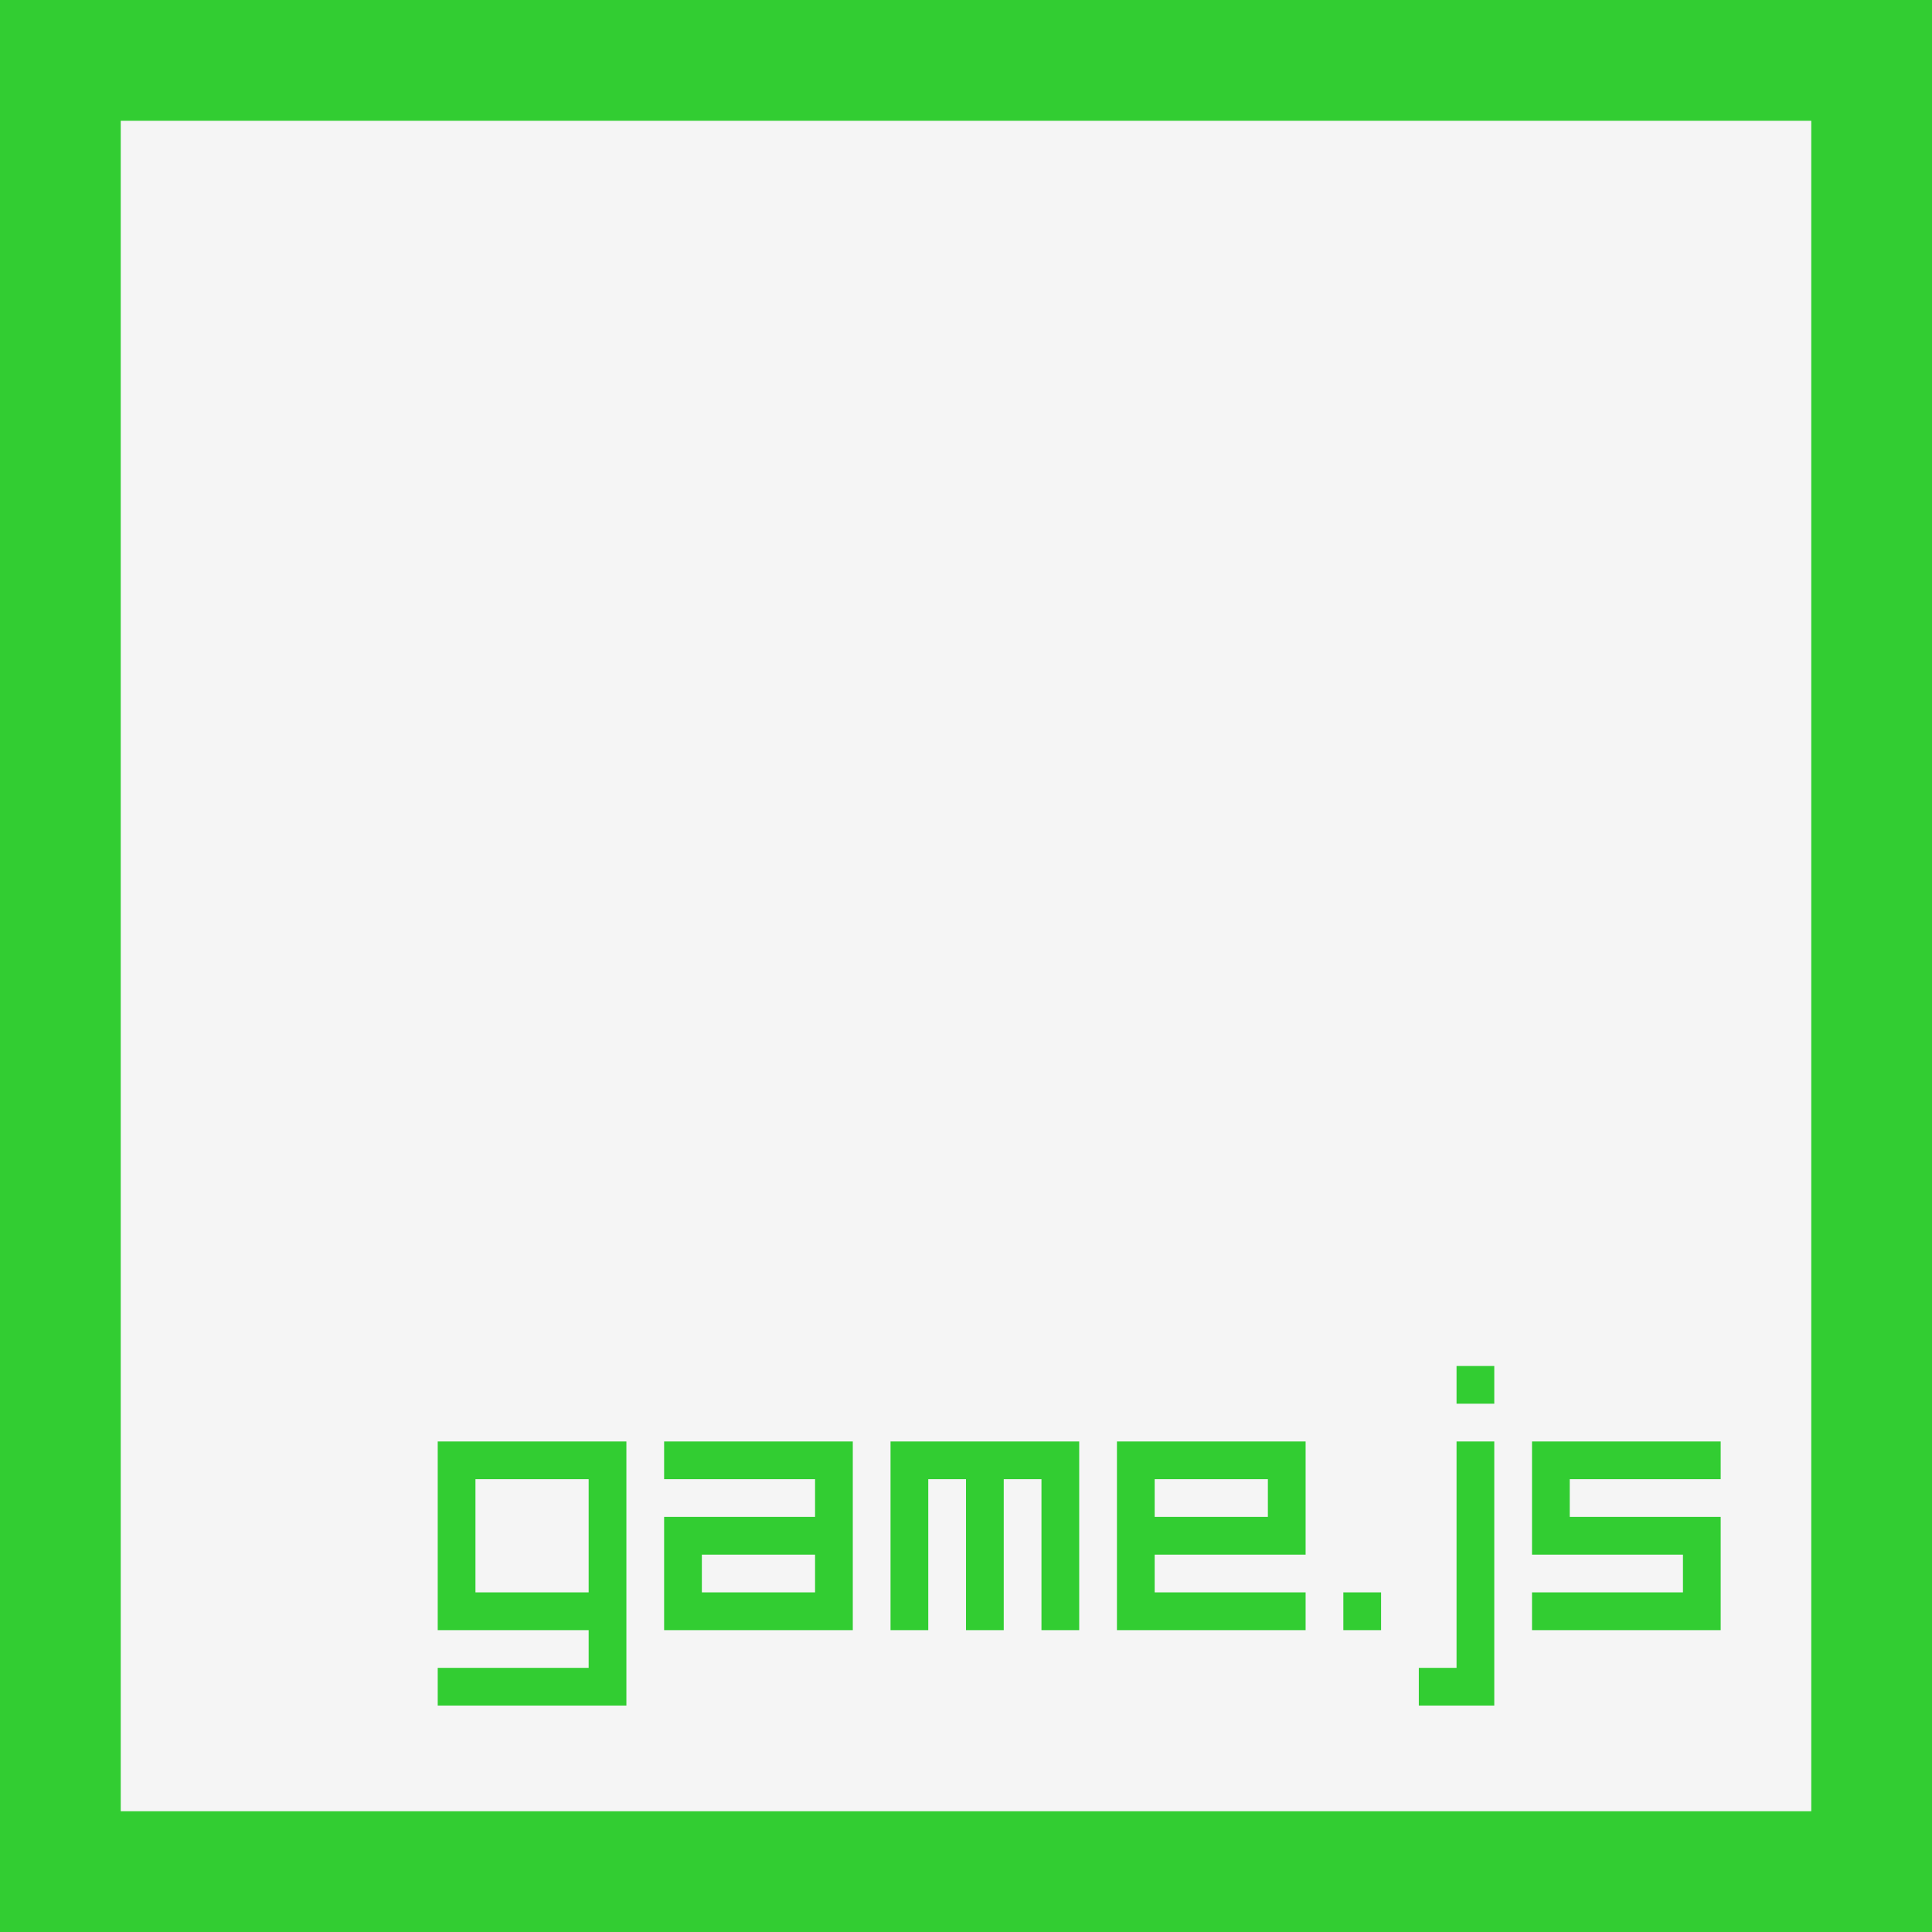
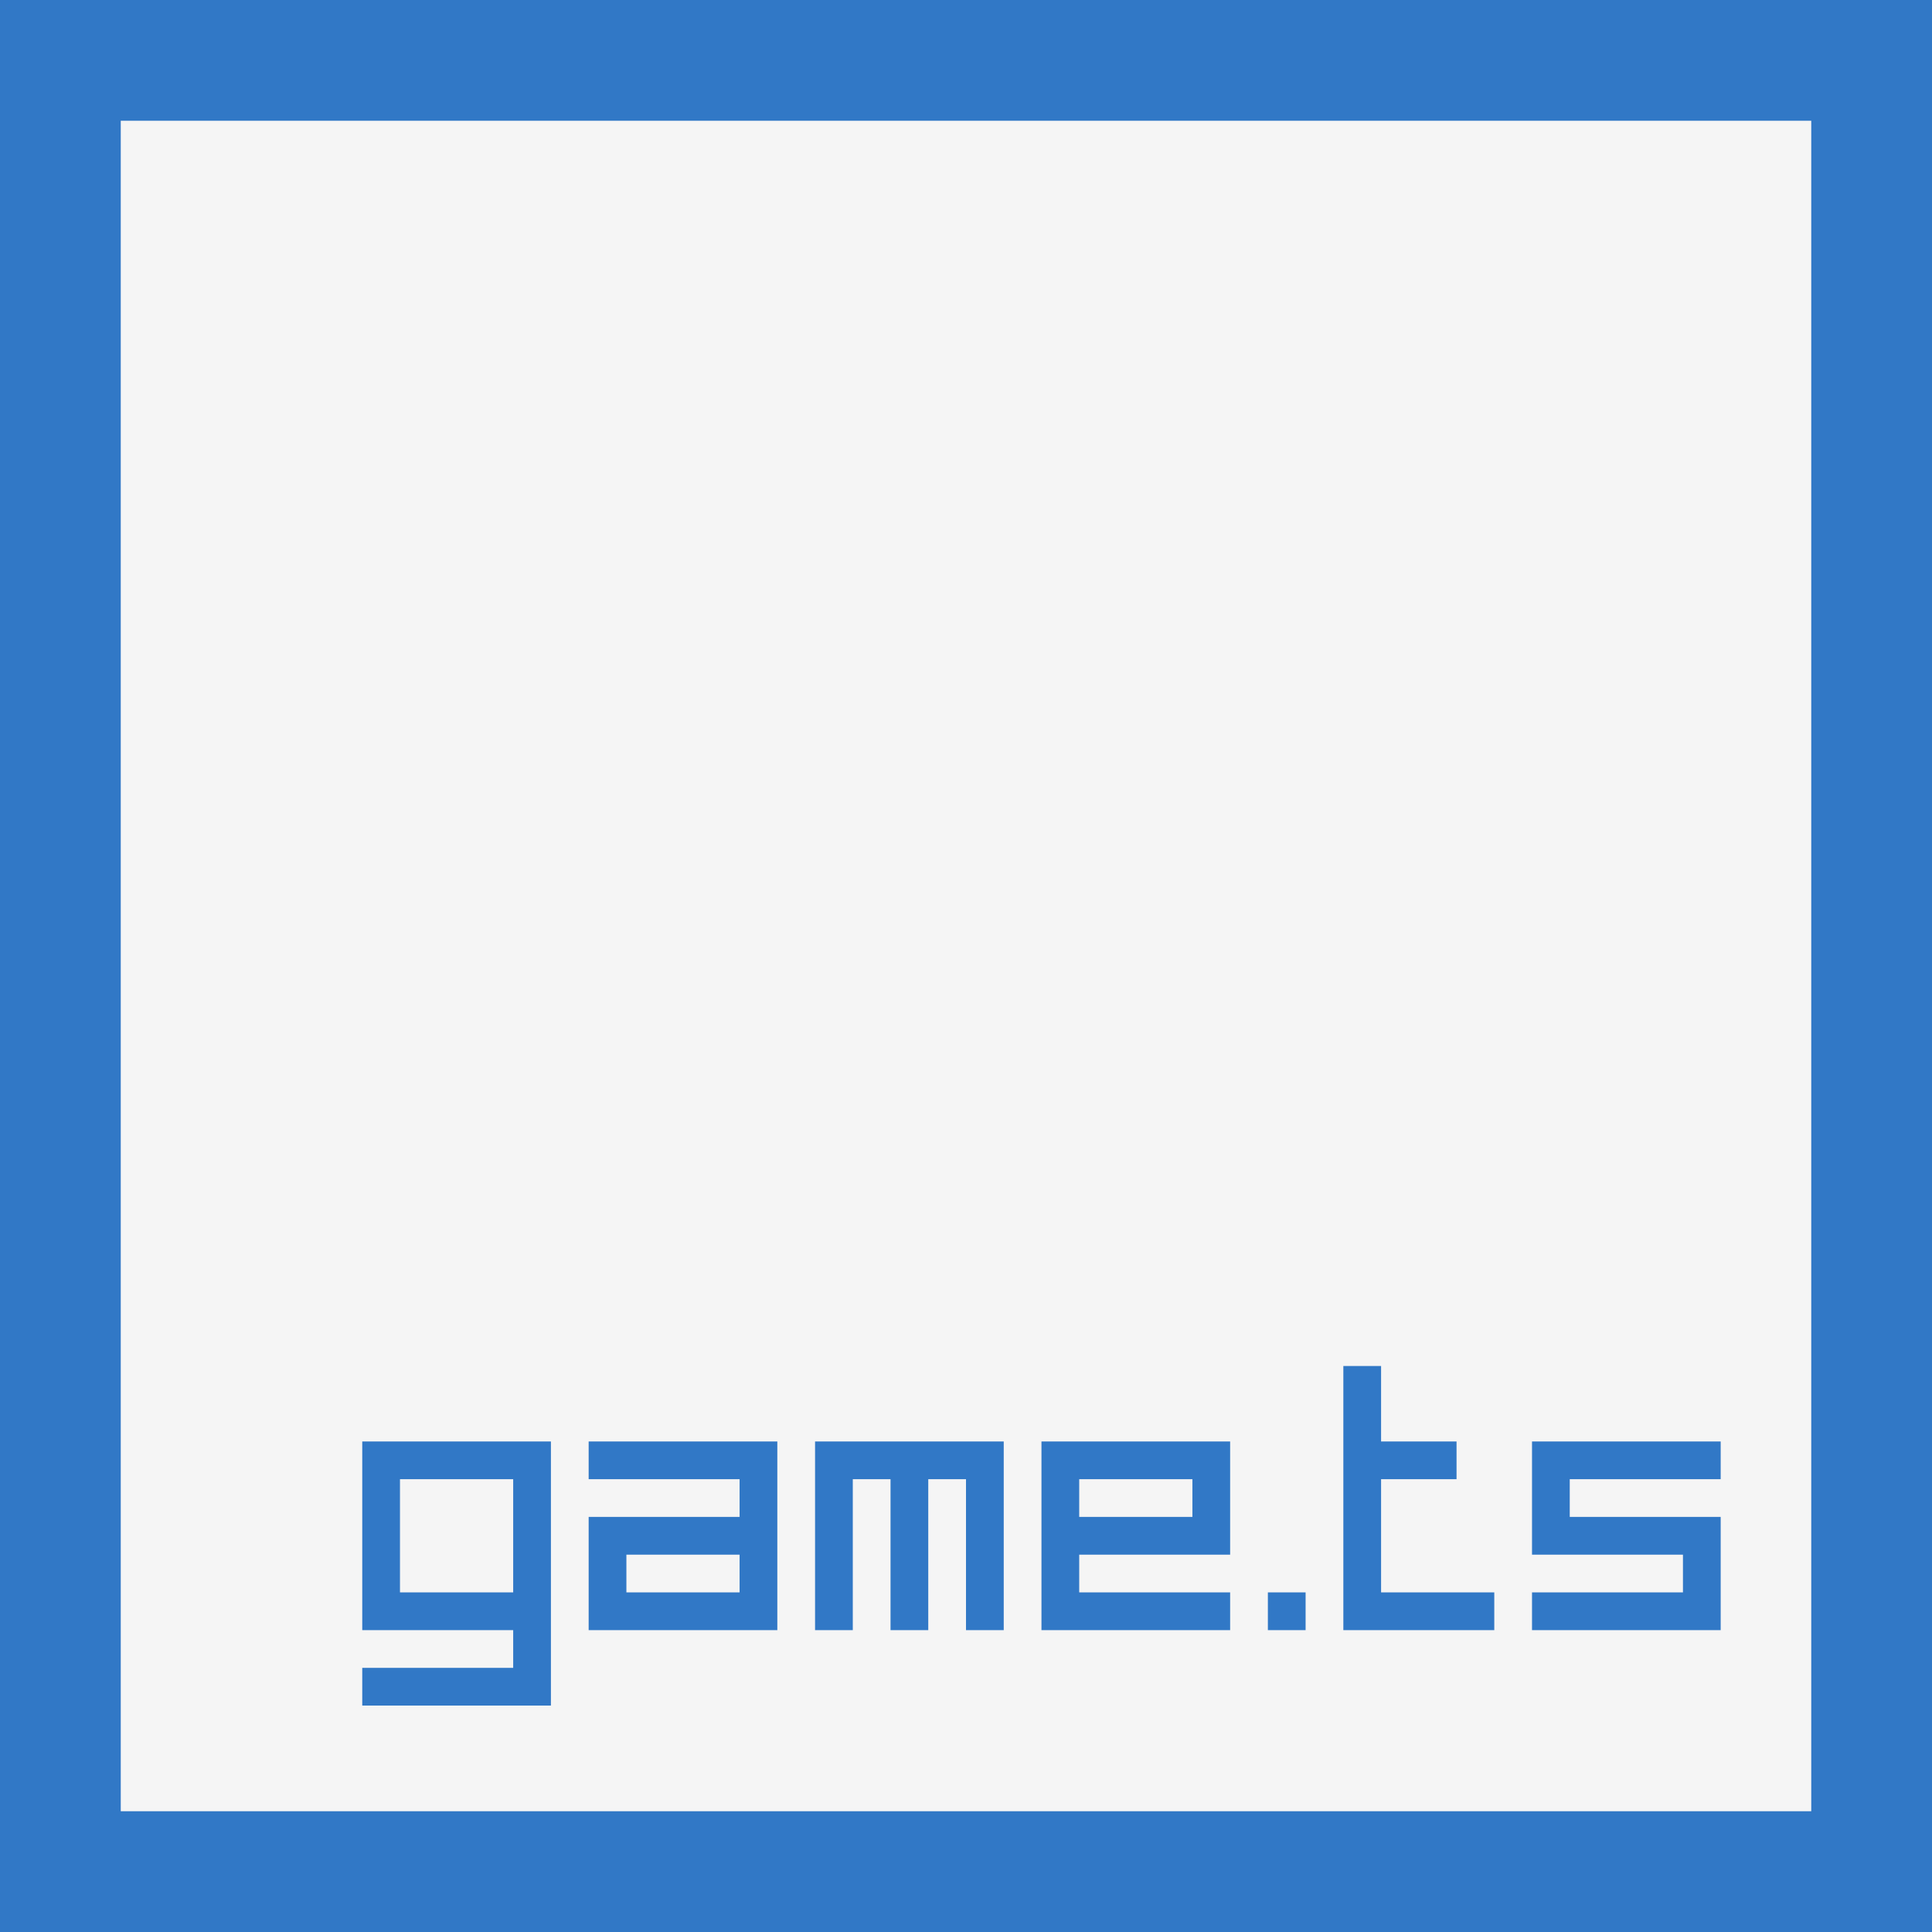
<svg xmlns="http://www.w3.org/2000/svg" version="1.1" width="256" height="256">
  <path d="M0 0 C84.48 0 168.96 0 256 0 C256 84.48 256 168.96 256 256 C171.52 256 87.04 256 0 256 C0 171.52 0 87.04 0 0 Z " fill="#F5F5F5" transform="translate(0,0)" />
-   <path d="M0 0 C84.48 0 168.96 0 256 0 C256 84.48 256 168.96 256 256 C171.52 256 87.04 256 0 256 C0 171.52 0 87.04 0 0 Z M16 16 C16 89.92 16 163.84 16 240 C89.92 240 163.84 240 240 240 C240 166.08 240 92.16 240 16 C166.08 16 92.16 16 16 16 Z " fill="#32CD32" transform="translate(0,0)" />
-   <path d="M0 0 C8.25 0 16.5 0 25 0 C25 11.55 25 23.1 25 35 C16.75 35 8.5 35 0 35 C0 33.35 0 31.7 0 30 C6.6 30 13.2 30 20 30 C20 28.35 20 26.7 20 25 C13.4 25 6.8 25 0 25 C0 16.75 0 8.5 0 0 Z " fill="#32CD32" transform="translate(58,191)" />
-   <path d="M0 0 C8.25 0 16.5 0 25 0 C25 4.95 25 9.9 25 15 C18.4 15 11.8 15 5 15 C5 16.65 5 18.3 5 20 C11.6 20 18.2 20 25 20 C25 21.65 25 23.3 25 25 C16.75 25 8.5 25 0 25 C0 16.75 0 8.5 0 0 Z " fill="#32CD32" transform="translate(148,191)" />
-   <path d="M0 0 C8.25 0 16.5 0 25 0 C25 8.25 25 16.5 25 25 C16.75 25 8.5 25 0 25 C0 20.05 0 15.1 0 10 C6.6 10 13.2 10 20 10 C20 8.35 20 6.7 20 5 C13.4 5 6.8 5 0 5 C0 3.35 0 1.7 0 0 Z " fill="#32CD32" transform="translate(88,191)" />
-   <path d="M0 0 C8.25 0 16.5 0 25 0 C25 1.65 25 3.3 25 5 C18.4 5 11.8 5 5 5 C5 6.65 5 8.3 5 10 C11.6 10 18.2 10 25 10 C25 14.95 25 19.9 25 25 C16.75 25 8.5 25 0 25 C0 23.35 0 21.7 0 20 C6.6 20 13.2 20 20 20 C20 18.35 20 16.7 20 15 C13.4 15 6.8 15 0 15 C0 10.05 0 5.1 0 0 Z " fill="#32CD32" transform="translate(203,191)" />
-   <path d="M0 0 C8.25 0 16.5 0 25 0 C25 8.25 25 16.5 25 25 C23.35 25 21.7 25 20 25 C20 18.4 20 11.8 20 5 C18.35 5 16.7 5 15 5 C15 11.6 15 18.2 15 25 C13.35 25 11.7 25 10 25 C10 18.4 10 11.8 10 5 C8.35 5 6.7 5 5 5 C5 11.6 5 18.2 5 25 C3.35 25 1.7 25 0 25 C0 16.75 0 8.5 0 0 Z " fill="#32CD32" transform="translate(118,191)" />
-   <path d="M0 0 C4.95 0 9.9 0 15 0 C15 4.95 15 9.9 15 15 C10.05 15 5.1 15 0 15 C0 10.05 0 5.1 0 0 Z " fill="#F5F5F5" transform="translate(63,196)" />
-   <path d="M0 0 C1.65 0 3.3 0 5 0 C5 11.55 5 23.1 5 35 C1.7 35 -1.6 35 -5 35 C-5 33.35 -5 31.7 -5 30 C-3.35 30 -1.7 30 0 30 C0 20.1 0 10.2 0 0 Z " fill="#32CD32" transform="translate(193,191)" />
-   <path d="M0 0 C4.95 0 9.9 0 15 0 C15 1.65 15 3.3 15 5 C10.05 5 5.1 5 0 5 C0 3.35 0 1.7 0 0 Z " fill="#F5F5F5" transform="translate(93,206)" />
-   <path d="M0 0 C4.95 0 9.9 0 15 0 C15 1.65 15 3.3 15 5 C10.05 5 5.1 5 0 5 C0 3.35 0 1.7 0 0 Z " fill="#F5F5F5" transform="translate(153,196)" />
-   <path d="M0 0 C1.65 0 3.3 0 5 0 C5 1.65 5 3.3 5 5 C3.35 5 1.7 5 0 5 C0 3.35 0 1.7 0 0 Z " fill="#32CD32" transform="translate(178,211)" />
-   <path d="M0 0 C1.65 0 3.3 0 5 0 C5 1.65 5 3.3 5 5 C3.35 5 1.7 5 0 5 C0 3.35 0 1.7 0 0 Z " fill="#32CD32" transform="translate(193,181)" />
+   <path d="M0 0 C84.48 0 168.96 0 256 0 C256 84.48 256 168.96 256 256 C171.52 256 87.04 256 0 256 C0 171.52 0 87.04 0 0 Z M16 16 C16 89.92 16 163.84 16 240 C89.92 240 163.84 240 240 240 C240 166.08 240 92.16 240 16 C166.08 16 92.16 16 16 16 Z " fill="#3178C6" transform="translate(0,0)" />
+   <path d="M0 0 C8.25 0 16.5 0 25 0 C25 11.55 25 23.1 25 35 C16.75 35 8.5 35 0 35 C0 33.35 0 31.7 0 30 C6.6 30 13.2 30 20 30 C20 28.35 20 26.7 20 25 C13.4 25 6.8 25 0 25 C0 16.75 0 8.5 0 0 Z " fill="#3178C6" transform="translate(48,191)" />
+   <path d="M0 0 C8.25 0 16.5 0 25 0 C25 4.95 25 9.9 25 15 C18.4 15 11.8 15 5 15 C5 16.65 5 18.3 5 20 C11.6 20 18.2 20 25 20 C25 21.65 25 23.3 25 25 C16.75 25 8.5 25 0 25 C0 16.75 0 8.5 0 0 Z " fill="#3178C6" transform="translate(138,191)" />
+   <path d="M0 0 C8.25 0 16.5 0 25 0 C25 8.25 25 16.5 25 25 C16.75 25 8.5 25 0 25 C0 20.05 0 15.1 0 10 C6.6 10 13.2 10 20 10 C20 8.35 20 6.7 20 5 C13.4 5 6.8 5 0 5 C0 3.35 0 1.7 0 0 Z " fill="#3178C6" transform="translate(78,191)" />
+   <path d="M0 0 C8.25 0 16.5 0 25 0 C25 1.65 25 3.3 25 5 C18.4 5 11.8 5 5 5 C5 6.65 5 8.3 5 10 C11.6 10 18.2 10 25 10 C25 14.95 25 19.9 25 25 C16.75 25 8.5 25 0 25 C0 23.35 0 21.7 0 20 C6.6 20 13.2 20 20 20 C20 18.35 20 16.7 20 15 C13.4 15 6.8 15 0 15 C0 10.05 0 5.1 0 0 Z " fill="#3178C6" transform="translate(203,191)" />
+   <path d="M0 0 C8.25 0 16.5 0 25 0 C25 8.25 25 16.5 25 25 C23.35 25 21.7 25 20 25 C20 18.4 20 11.8 20 5 C18.35 5 16.7 5 15 5 C15 11.6 15 18.2 15 25 C13.35 25 11.7 25 10 25 C10 18.4 10 11.8 10 5 C8.35 5 6.7 5 5 5 C5 11.6 5 18.2 5 25 C3.35 25 1.7 25 0 25 C0 16.75 0 8.5 0 0 Z " fill="#3178C6" transform="translate(108,191)" />
+   <path d="M0 0 C1.65 0 3.3 0 5 0 C5 3.3 5 6.6 5 10 C8.3 10 11.6 10 15 10 C15 11.65 15 13.3 15 15 C11.7 15 8.4 15 5 15 C5 19.95 5 24.9 5 30 C9.95 30 14.9 30 20 30 C20 31.65 20 33.3 20 35 C13.4 35 6.8 35 0 35 C0 23.45 0 11.9 0 0 Z " fill="#3178C6" transform="translate(178,181)" />
+   <path d="M0 0 C4.95 0 9.9 0 15 0 C15 4.95 15 9.9 15 15 C10.05 15 5.1 15 0 15 C0 10.05 0 5.1 0 0 Z " fill="#F5F5F5" transform="translate(53,196)" />
+   <path d="M0 0 C4.95 0 9.9 0 15 0 C15 1.65 15 3.3 15 5 C10.05 5 5.1 5 0 5 C0 3.35 0 1.7 0 0 Z " fill="#F5F5F5" transform="translate(83,206)" />
+   <path d="M0 0 C4.95 0 9.9 0 15 0 C15 1.65 15 3.3 15 5 C10.05 5 5.1 5 0 5 C0 3.35 0 1.7 0 0 Z " fill="#F5F5F5" transform="translate(143,196)" />
+   <path d="M0 0 C1.65 0 3.3 0 5 0 C5 1.65 5 3.3 5 5 C3.35 5 1.7 5 0 5 C0 3.35 0 1.7 0 0 Z " fill="#3178C6" transform="translate(168,211)" />
</svg>
